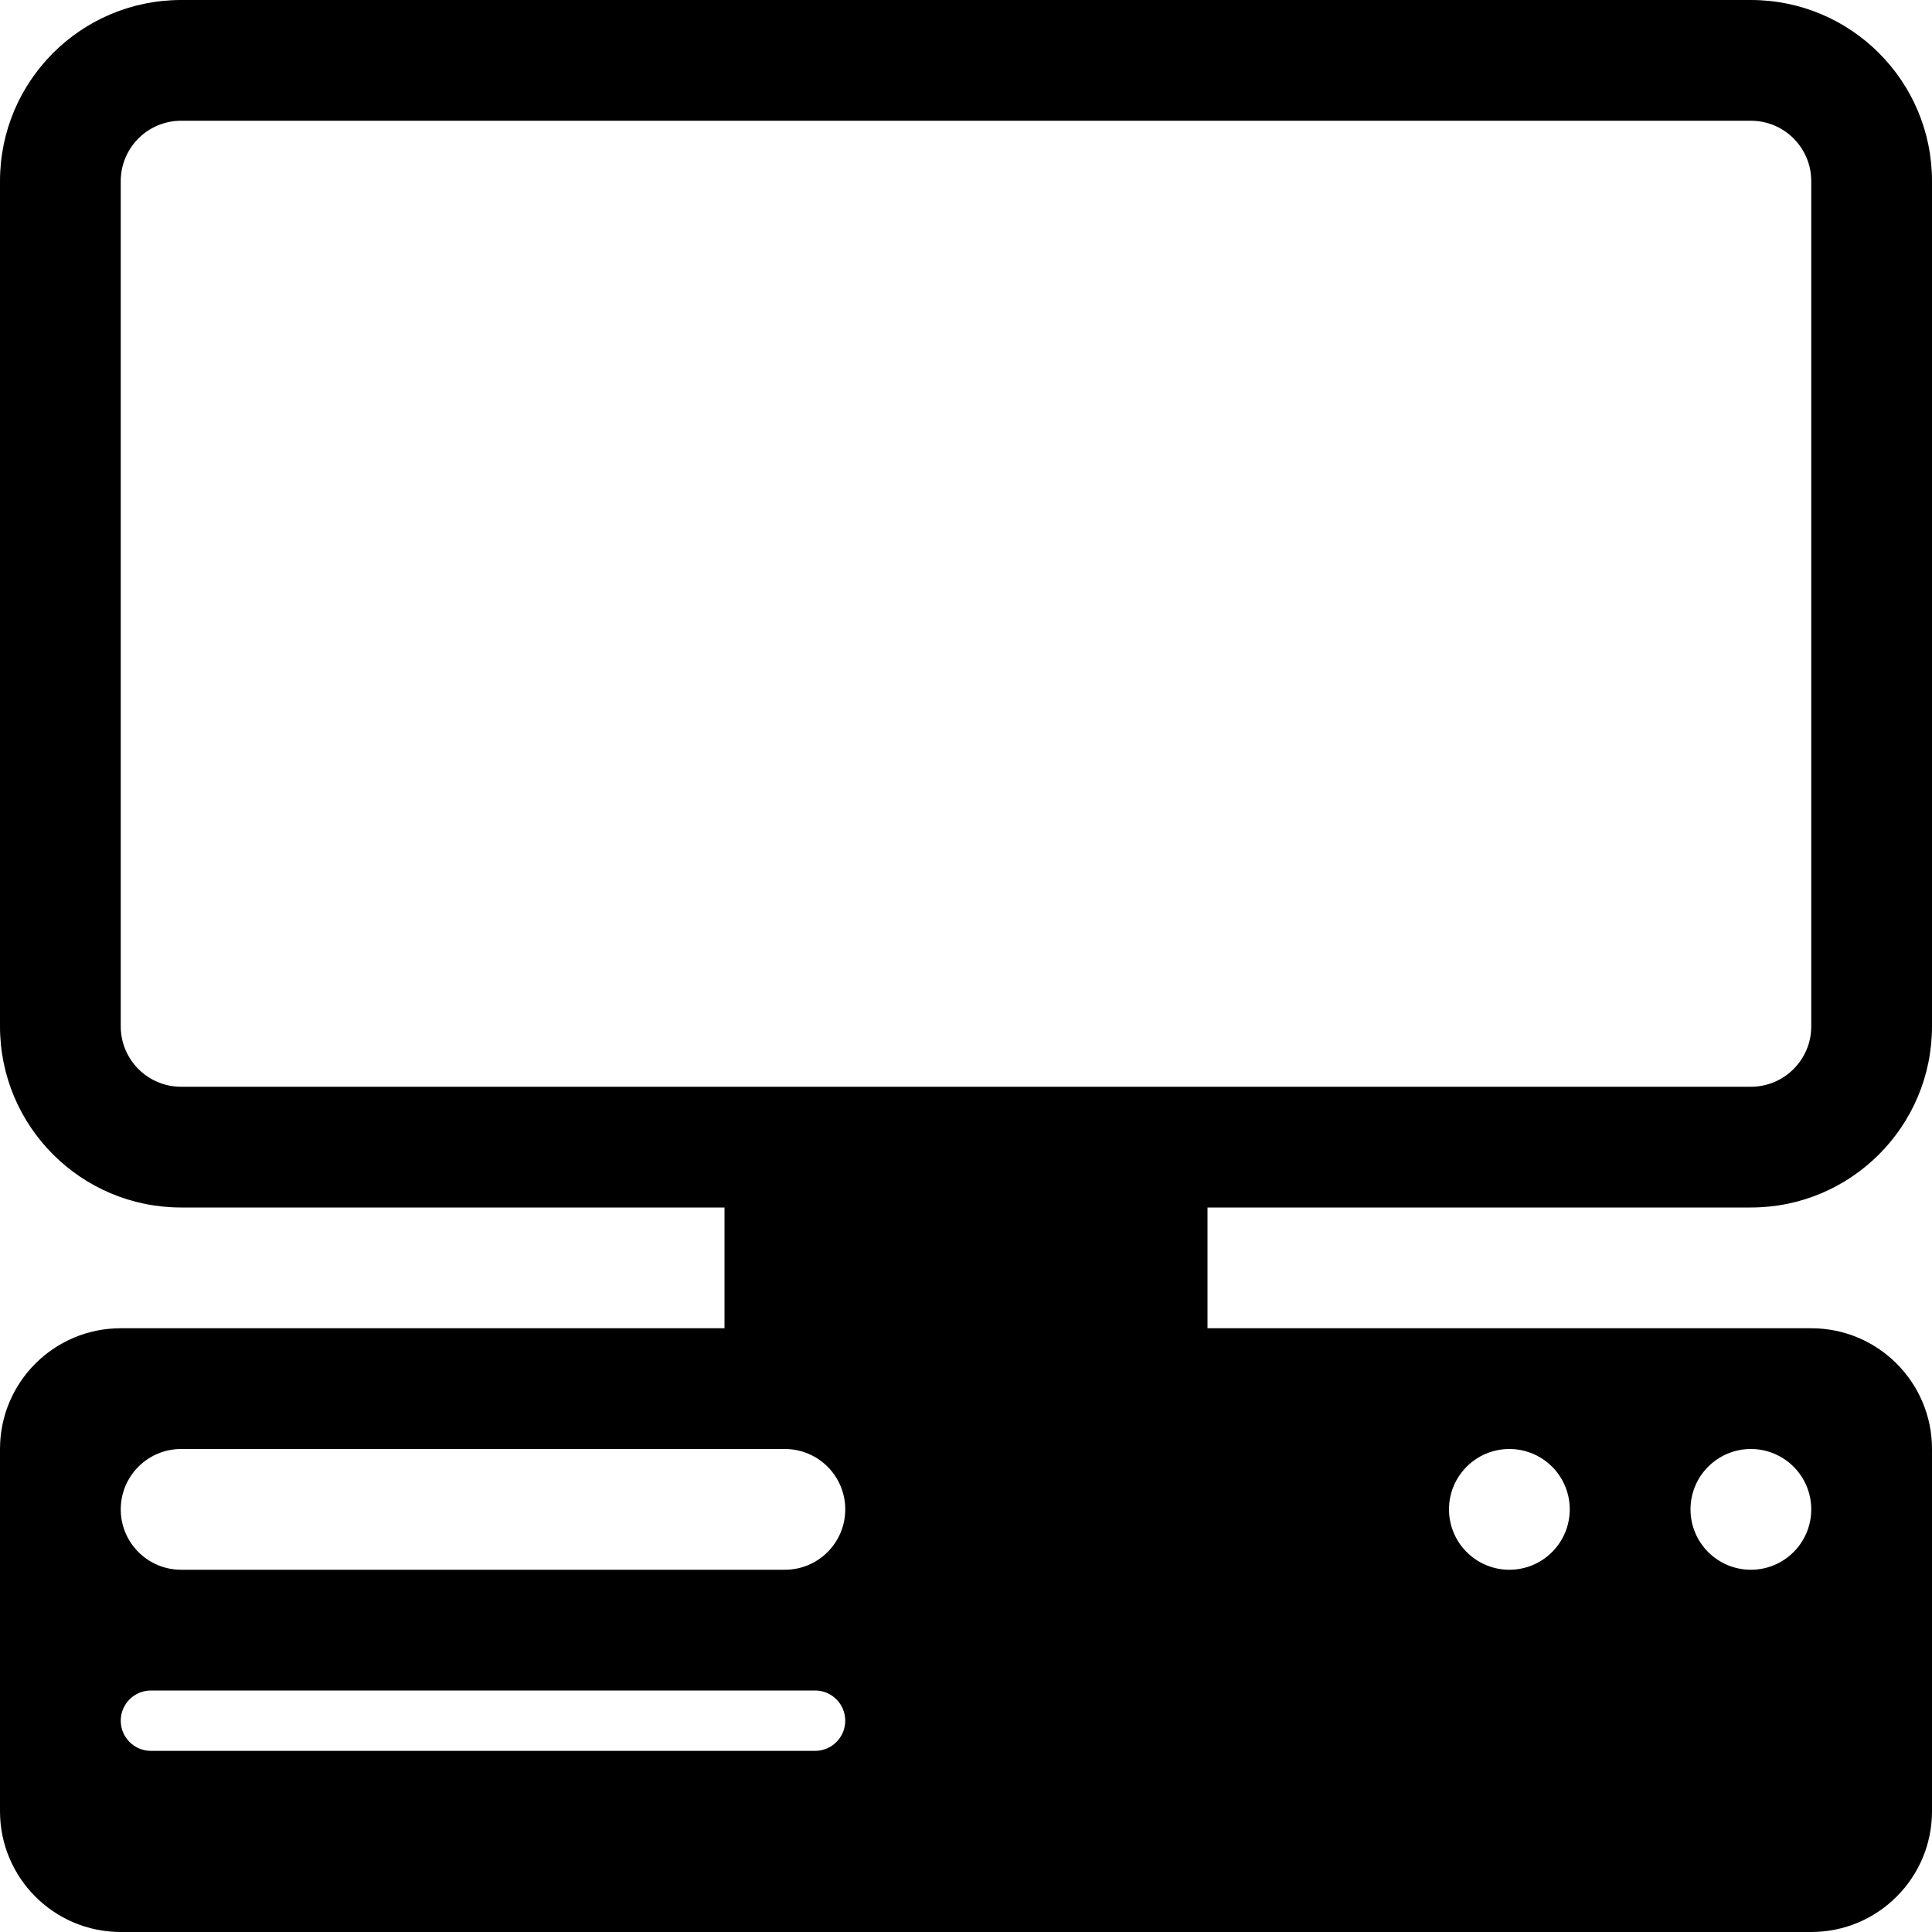
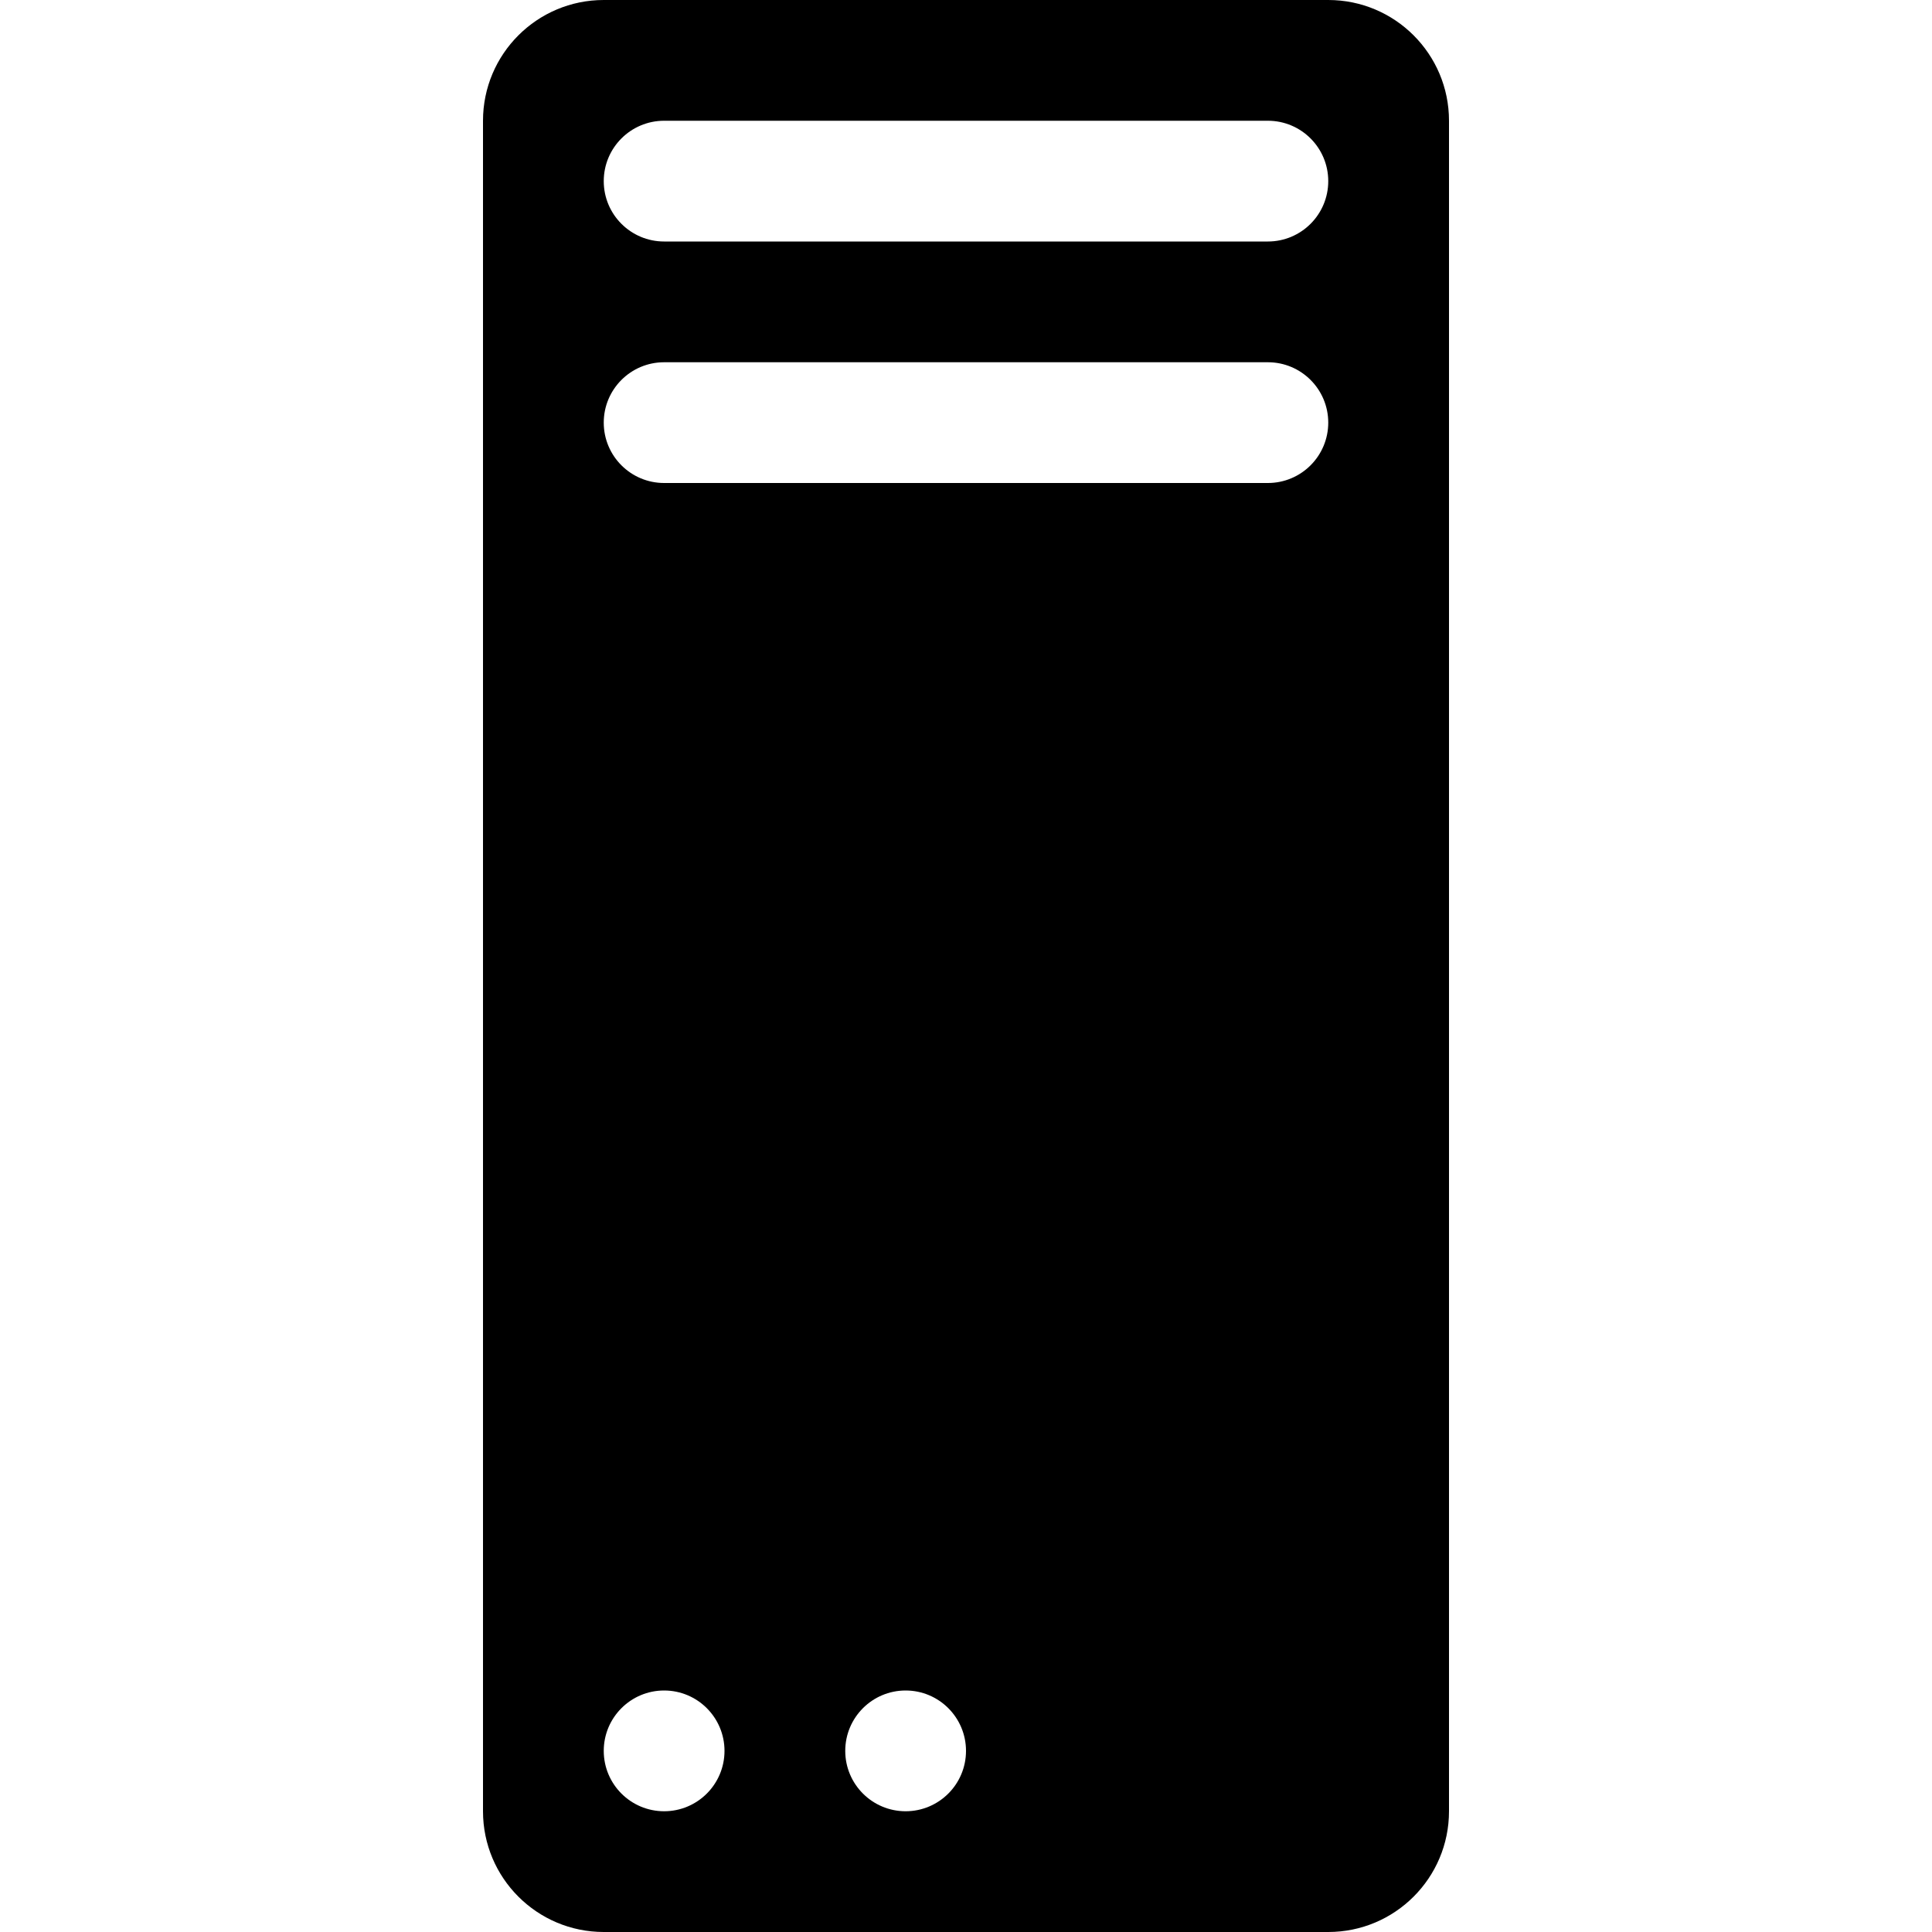
- <svg xmlns="http://www.w3.org/2000/svg" width="16" height="16" fill="currentColor" class="bi bi-pc-display-horizontal" viewBox="0 0 16 16">
-   <path d="M1.5 0A1.5 1.5 0 0 0 0 1.5v7A1.5 1.5 0 0 0 1.5 10H6v1H1a1 1 0 0 0-1 1v3a1 1 0 0 0 1 1h14a1 1 0 0 0 1-1v-3a1 1 0 0 0-1-1h-5v-1h4.5A1.5 1.5 0 0 0 16 8.5v-7A1.5 1.5 0 0 0 14.5 0zm0 1h13a.5.5 0 0 1 .5.5v7a.5.5 0 0 1-.5.5h-13a.5.5 0 0 1-.5-.5v-7a.5.5 0 0 1 .5-.5M12 12.5a.5.5 0 1 1 1 0 .5.5 0 0 1-1 0m2 0a.5.5 0 1 1 1 0 .5.5 0 0 1-1 0M1.5 12h5a.5.5 0 0 1 0 1h-5a.5.5 0 0 1 0-1M1 14.25a.25.25 0 0 1 .25-.25h5.5a.25.25 0 1 1 0 .5h-5.5a.25.25 0 0 1-.25-.25" />
+ <svg xmlns="http://www.w3.org/2000/svg" width="16" height="16" fill="currentColor" class="bi bi-pc" viewBox="0 0 16 16">
+   <path d="M5 0a1 1 0 0 0-1 1v14a1 1 0 0 0 1 1h6a1 1 0 0 0 1-1V1a1 1 0 0 0-1-1zm.5 14a.5.5 0 1 1 0 1 .5.5 0 0 1 0-1m2 0a.5.5 0 1 1 0 1 .5.5 0 0 1 0-1M5 1.5a.5.5 0 0 1 .5-.5h5a.5.5 0 0 1 0 1h-5a.5.5 0 0 1-.5-.5M5.5 3h5a.5.5 0 0 1 0 1h-5a.5.5 0 0 1 0-1" />
</svg>
